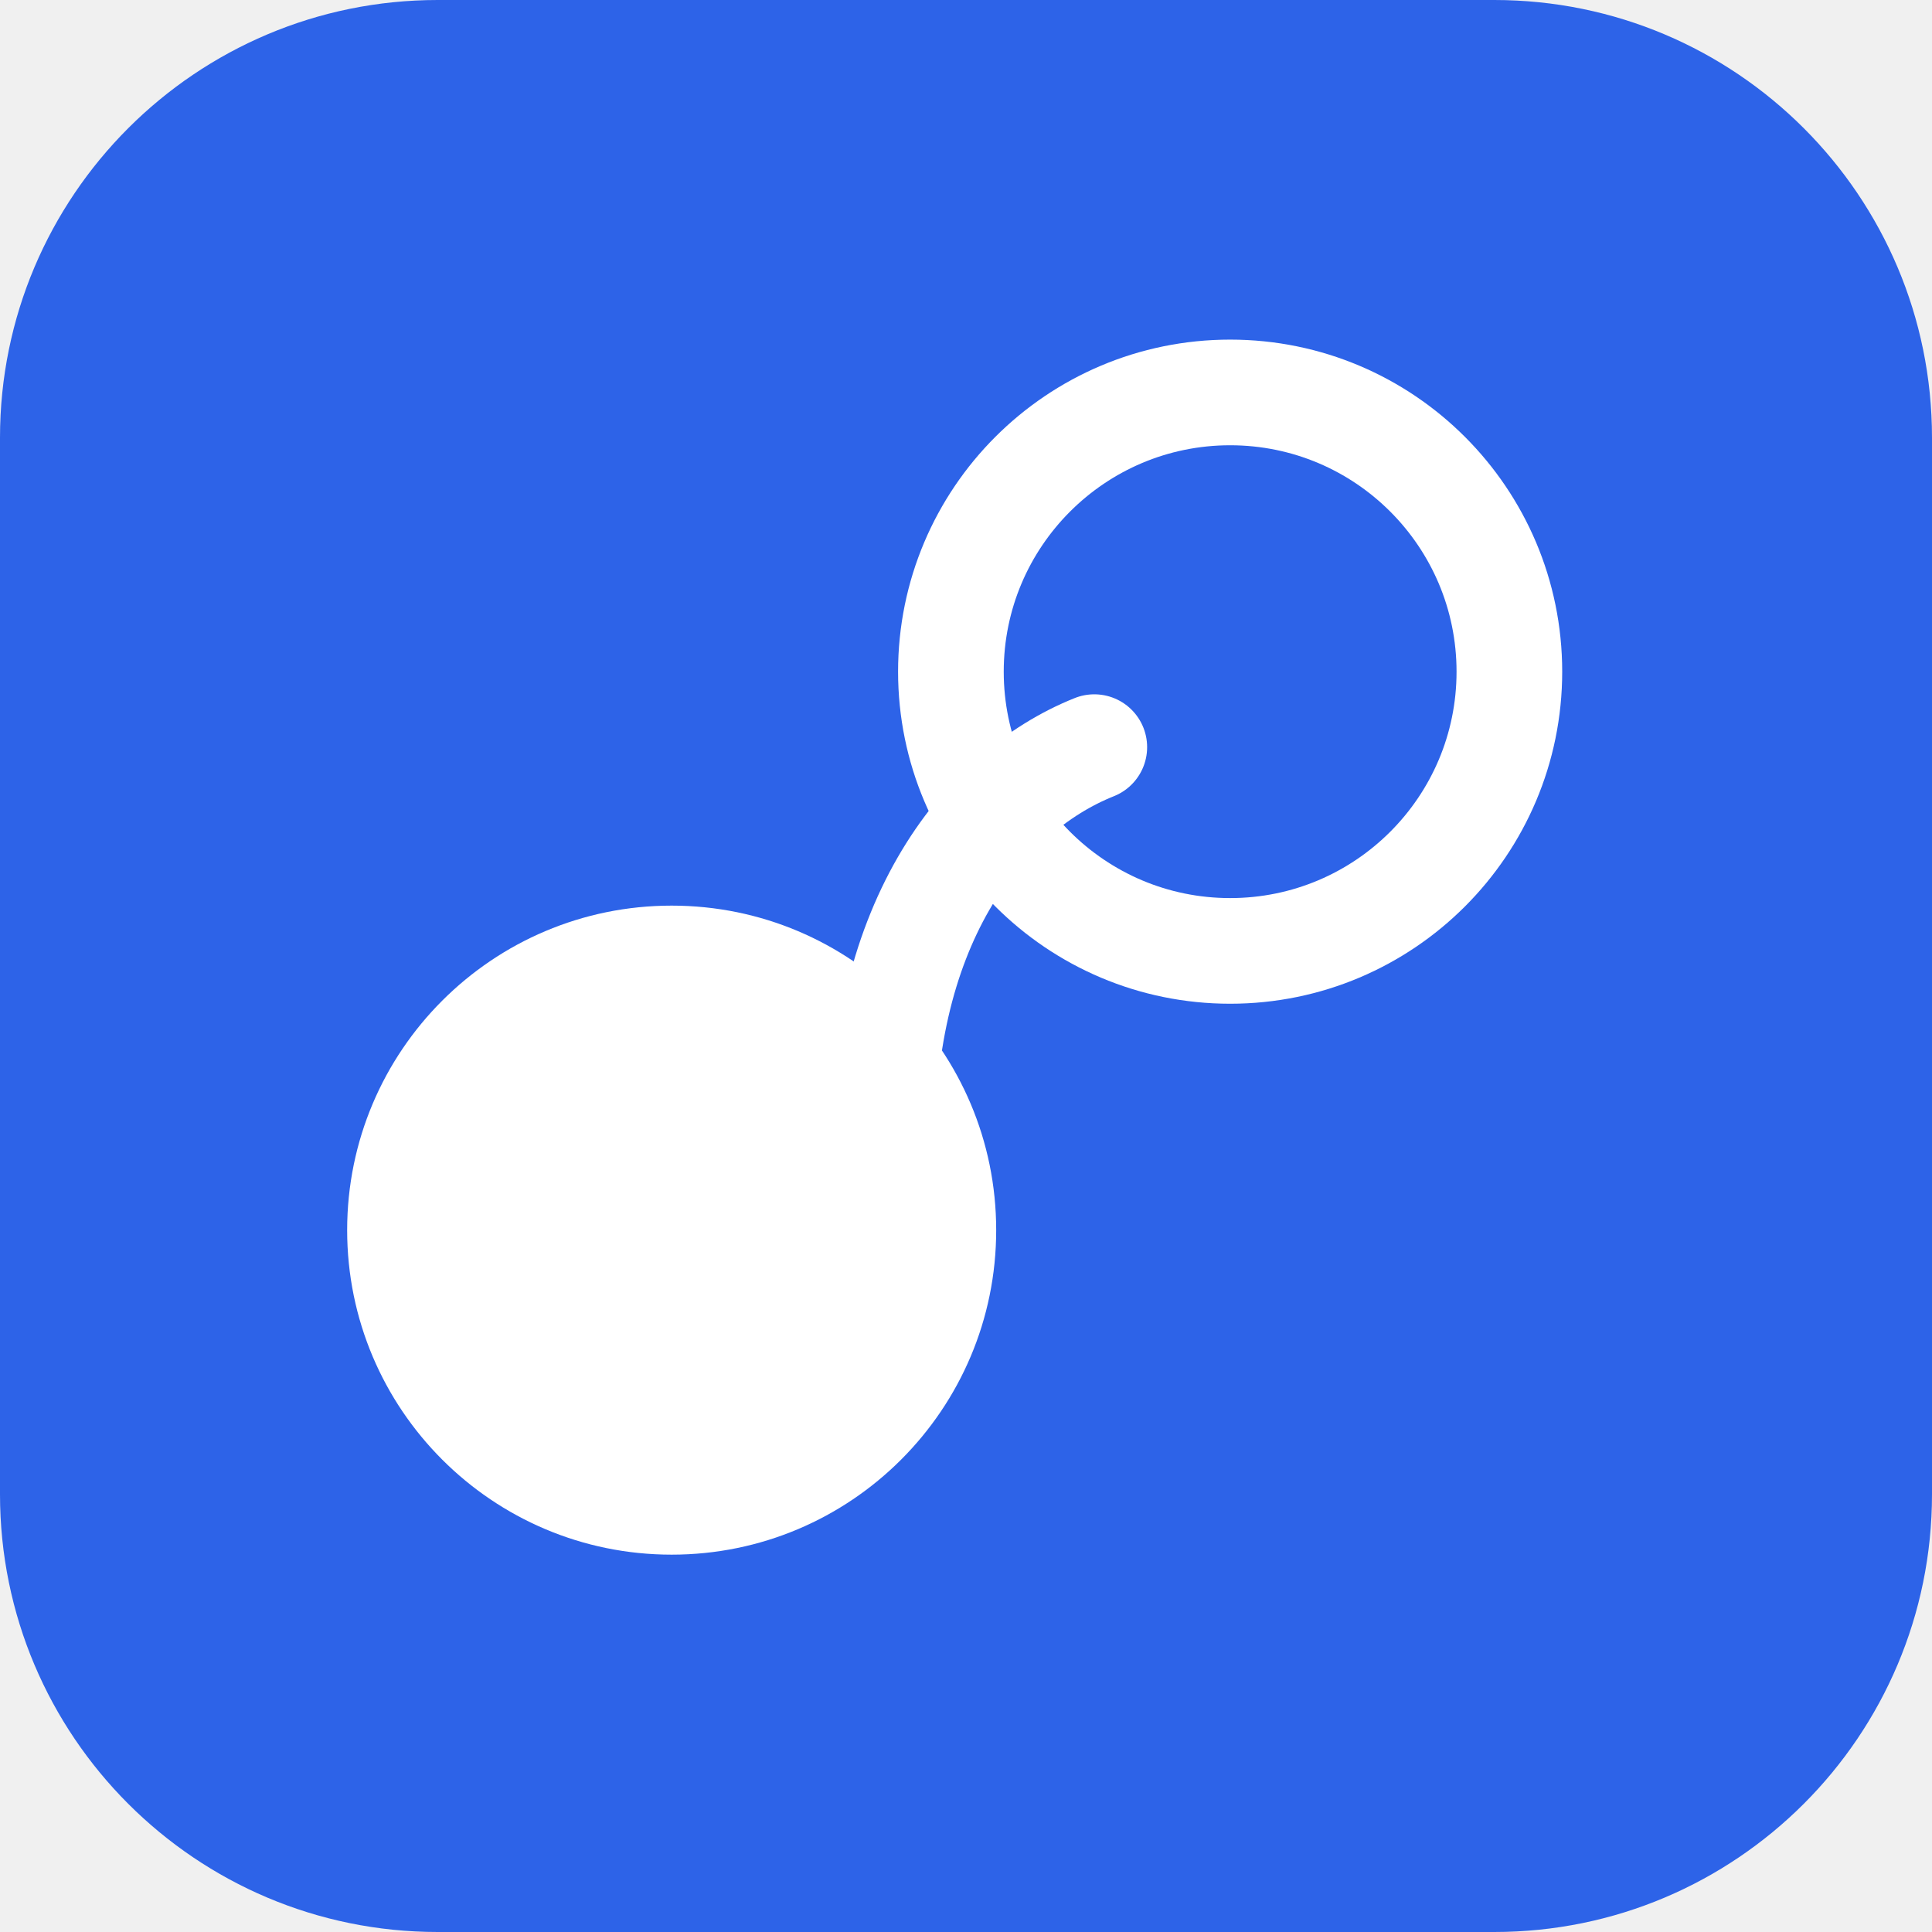
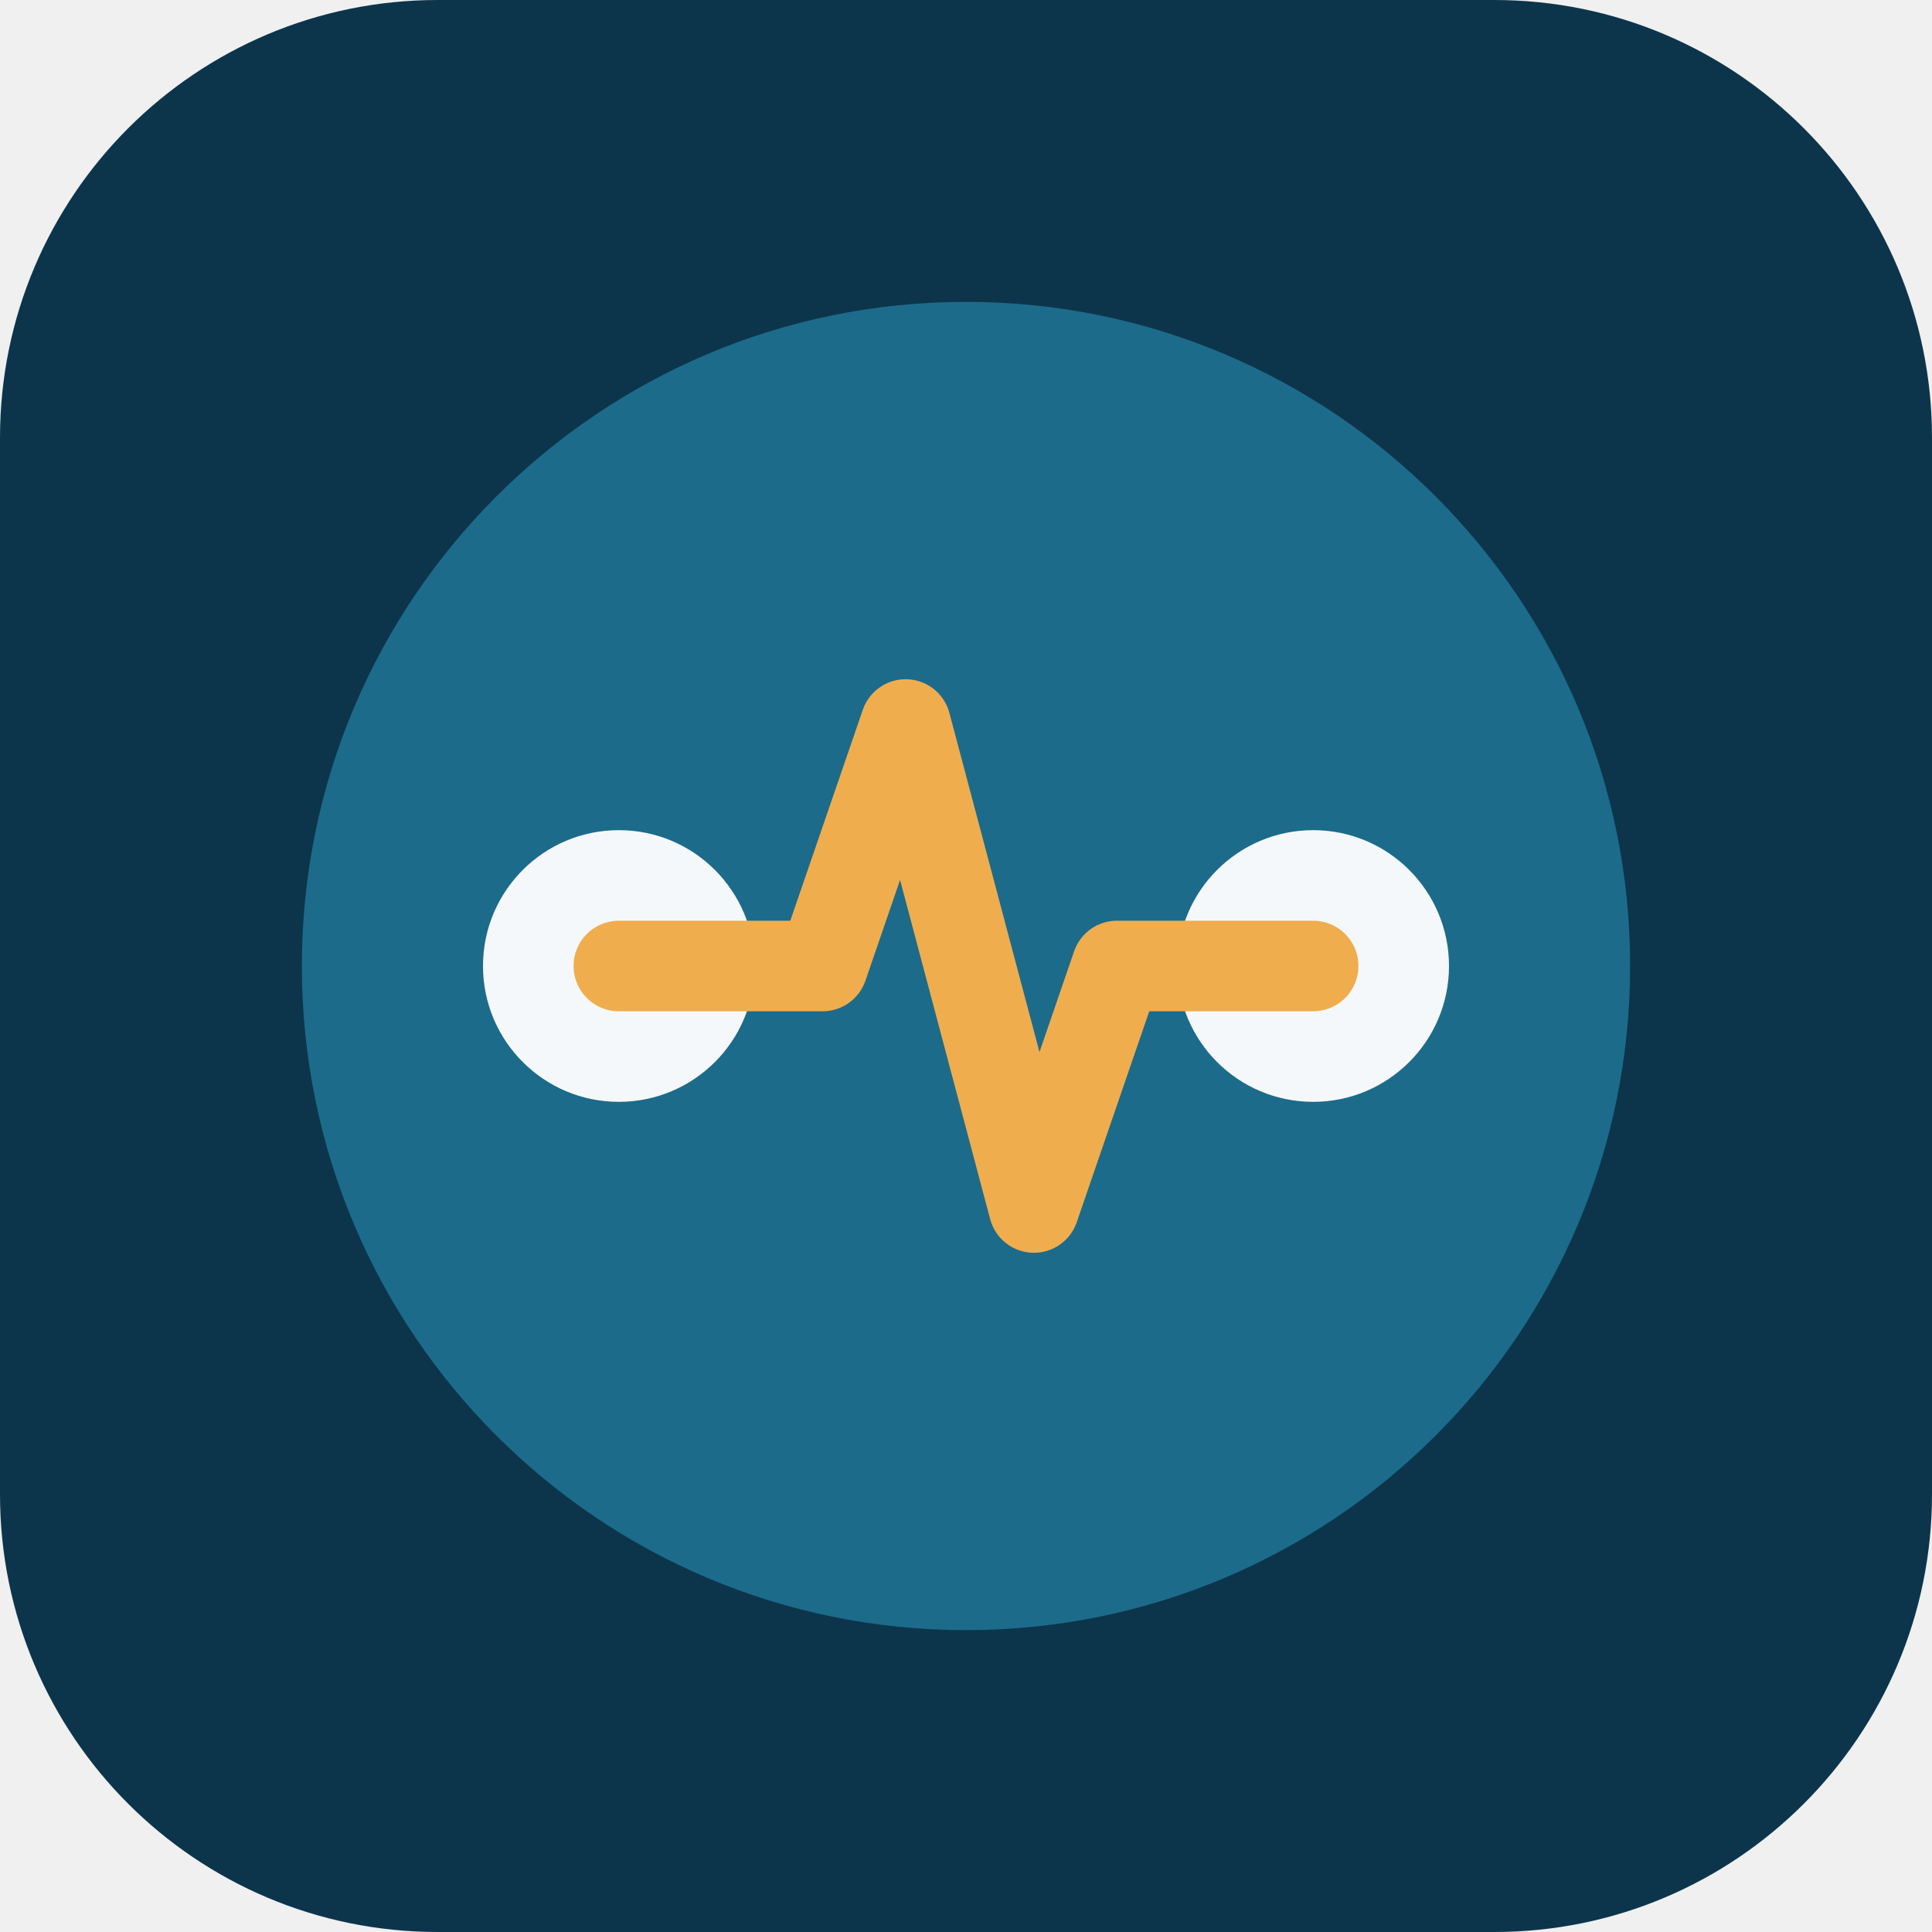
<svg xmlns="http://www.w3.org/2000/svg" width="256" height="256" viewBox="0 0 256 256" role="img" aria-labelledby="title desc">
-   <rect width="256" height="256" rx="58" fill="#2d63e8" />
-   <circle cx="89" cy="163" r="43" fill="#ffffff" />
-   <circle cx="163" cy="89" r="37" fill="#2d63e8" stroke="#ffffff" stroke-width="14" />
-   <path d="M117 154C116 123 130 105 145 99" fill="none" stroke="#ffffff" stroke-width="14" stroke-linecap="round" />
+   <rect width="256" height="256" rx="58" fill="#0c354c" />
+   <circle cx="128" cy="128" r="88" fill="#1c6b8a" />
+   <circle cx="82" cy="128" r="18" fill="#f5f8fa" />
+   <circle cx="174" cy="128" r="18" fill="#f5f8fa" />
+   <path d="M82 128 H109 L120 96 L137 160 L148 128 H174" fill="none" stroke="#f0ad4e" stroke-width="12" stroke-linecap="round" stroke-linejoin="round" />
</svg>
